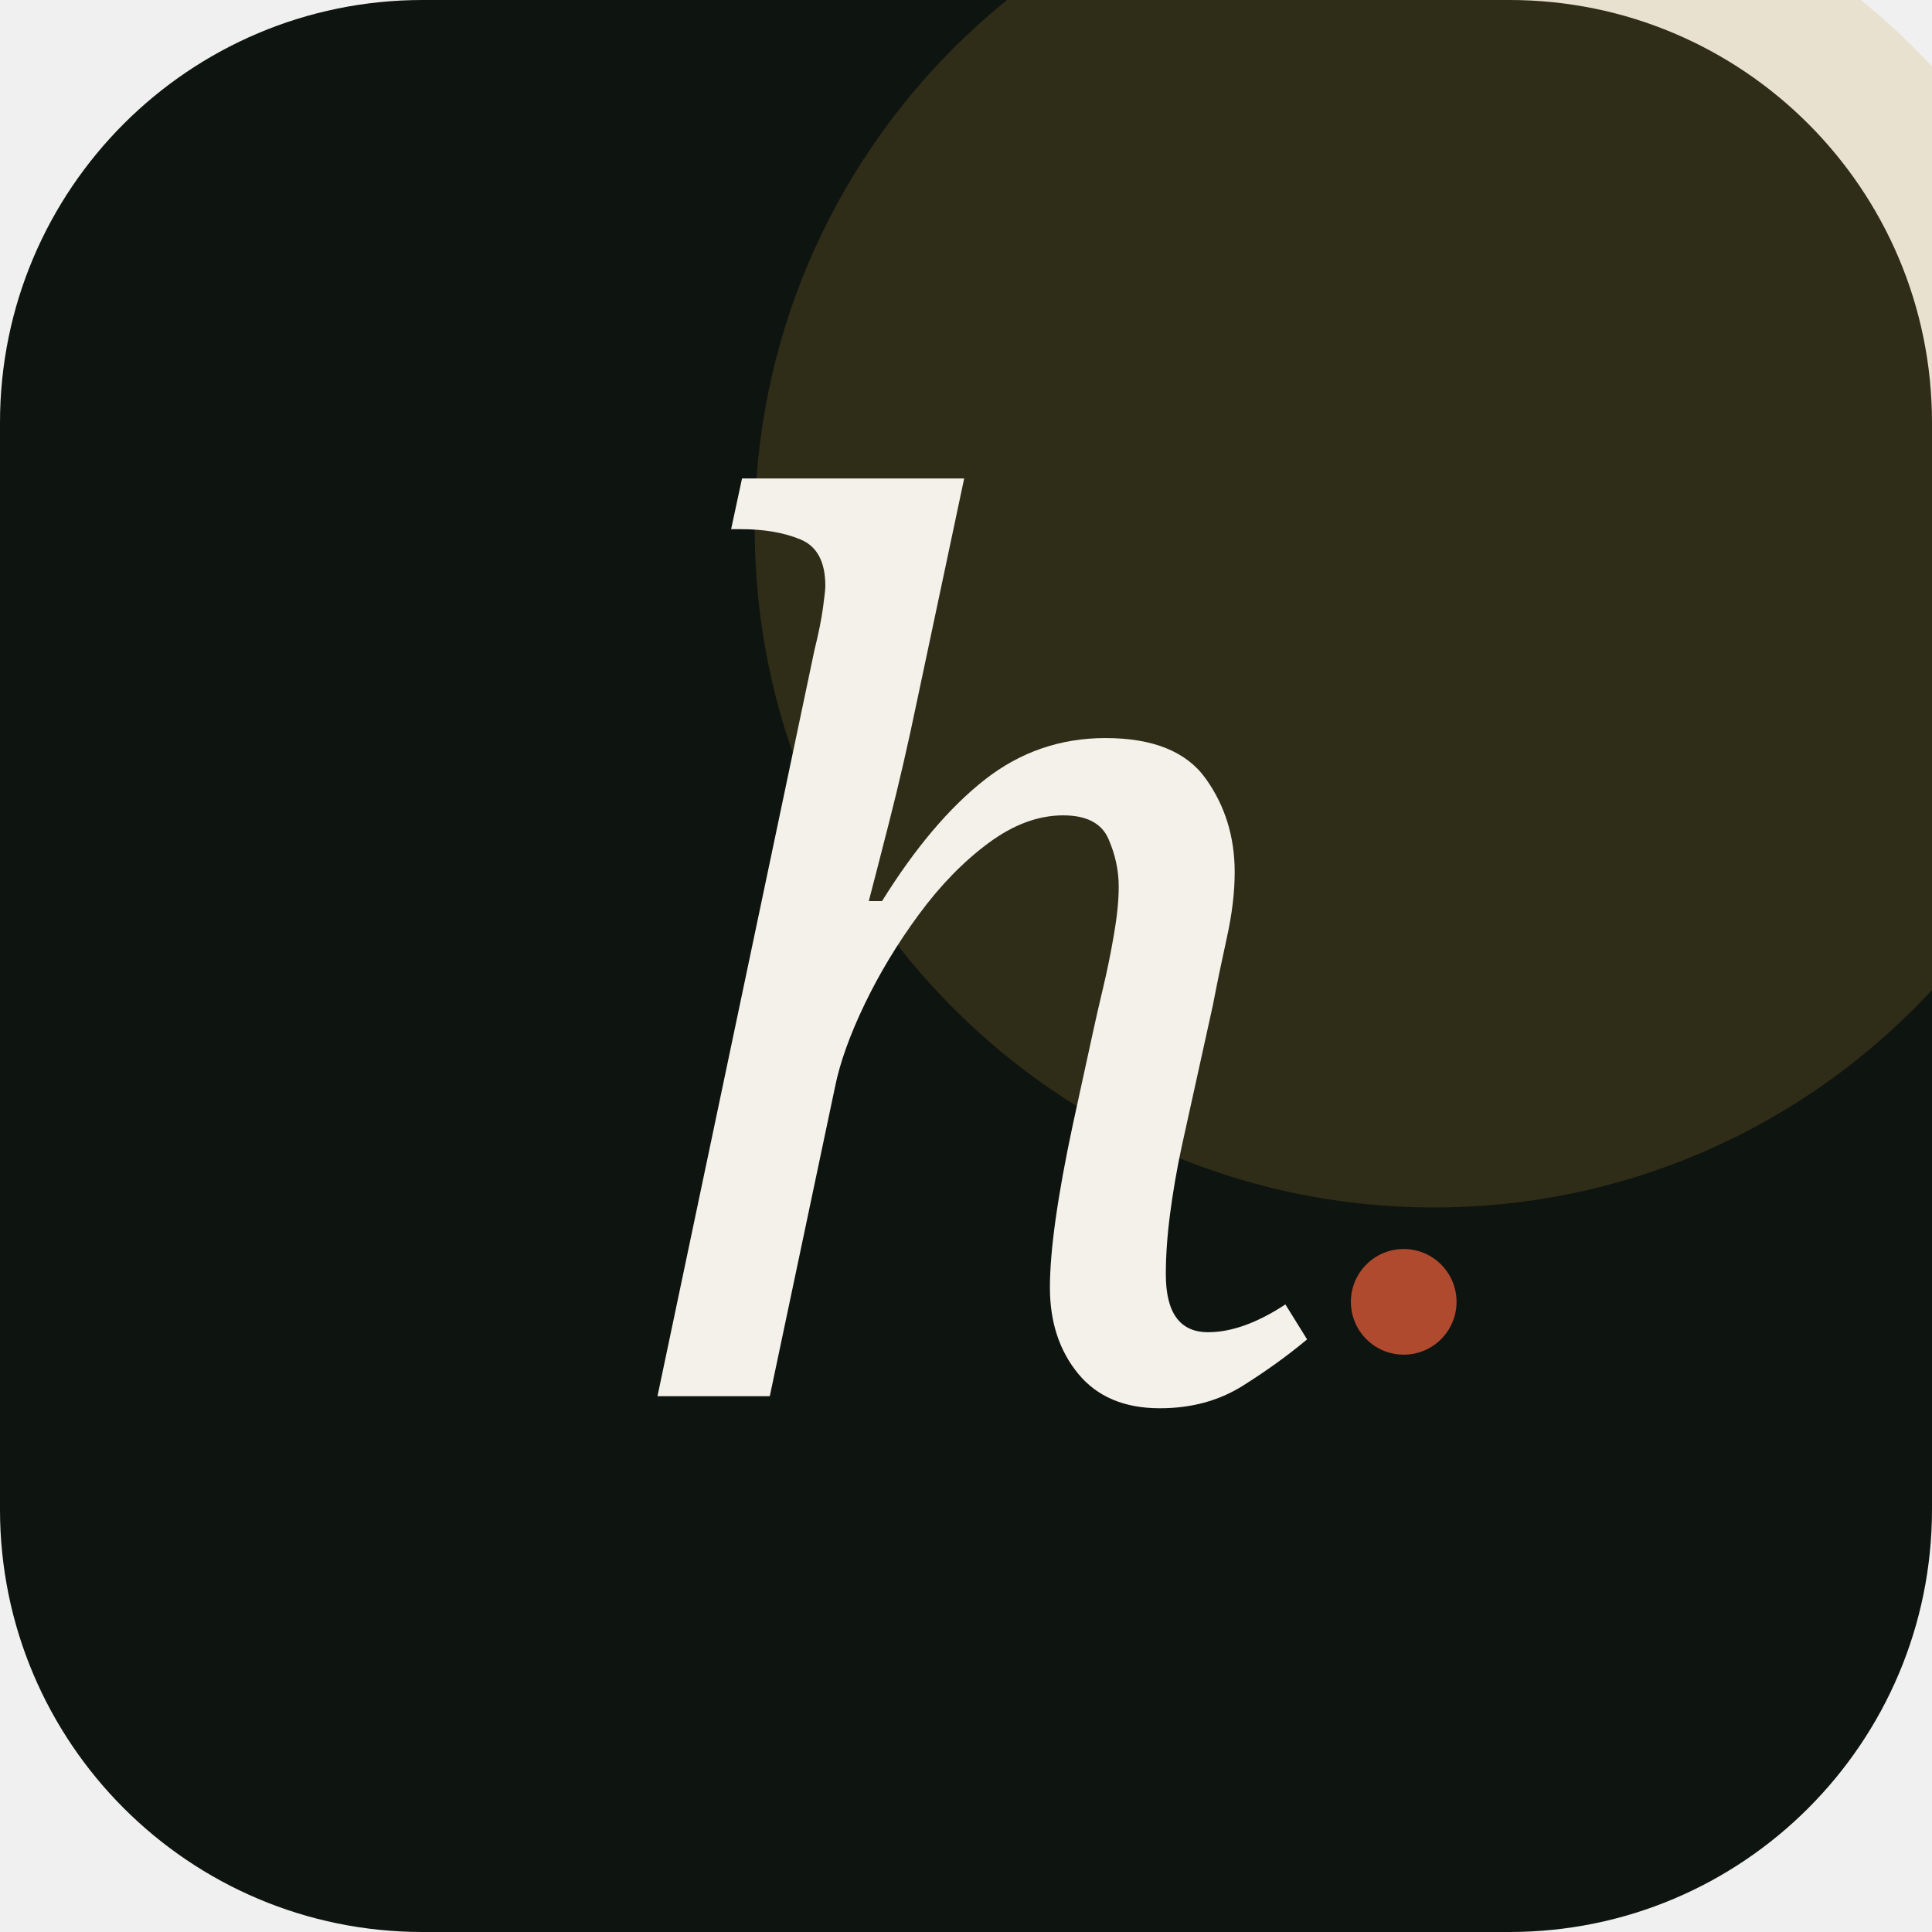
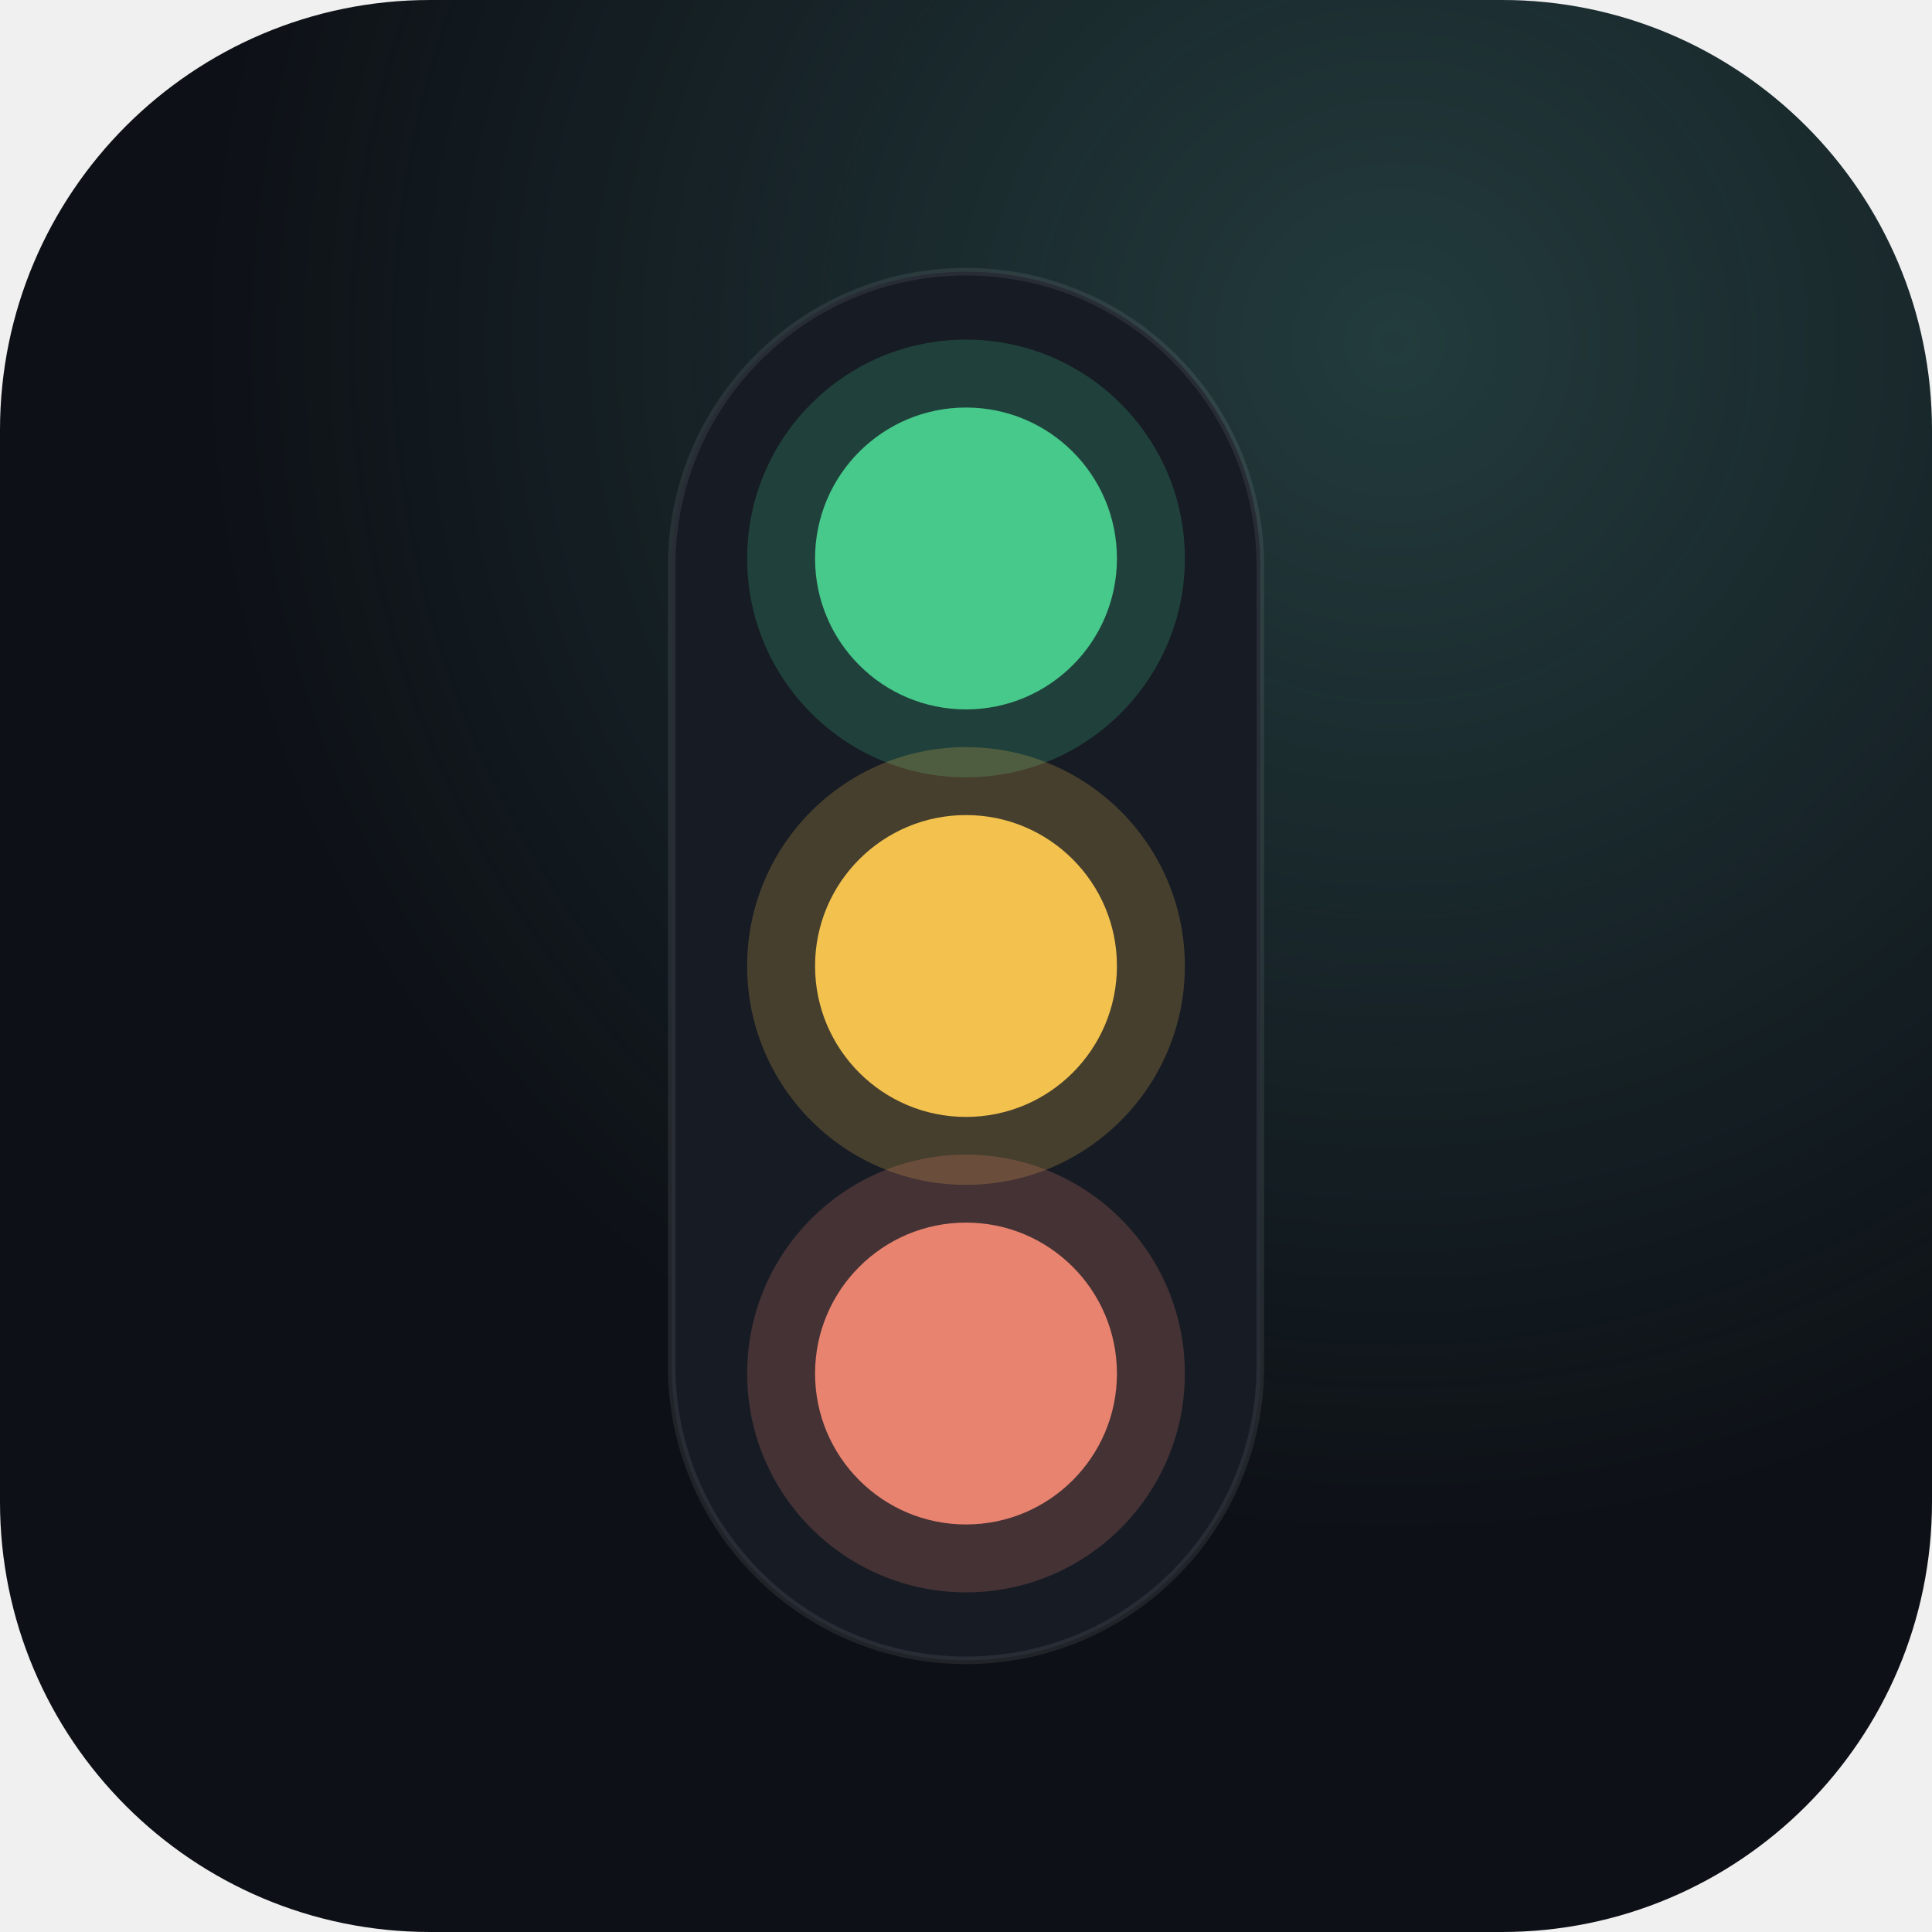
- <svg xmlns="http://www.w3.org/2000/svg" viewBox="0 0 512 512" width="512" height="512">
-   <rect width="512" height="512" rx="112" fill="#0e1410" />
-   <circle cx="380" cy="140" r="180" fill="#c89a3a" opacity="0.18" />
-   <text x="256" y="370" text-anchor="middle" font-family="ui-serif, 'Iowan Old Style', Georgia, serif" font-size="320" font-style="italic" font-weight="400" fill="#f4f1ea">h</text>
-   <circle cx="372" cy="345" r="14" fill="#b04a2e" />
+ <svg xmlns="http://www.w3.org/2000/svg" width="512" height="512" viewBox="0 0 512 512">
+   <defs>
+     <radialGradient id="glow" cx="72%" cy="18%" r="62%">
+       <stop offset="0%" stop-color="#6fd3c4" stop-opacity="0.22" />
+       <stop offset="100%" stop-color="#6fd3c4" stop-opacity="0" />
+     </radialGradient>
+   </defs>
+   <rect width="512" height="512" rx="114" fill="#0d1016" />
+   <rect width="512" height="512" rx="114" fill="url(#glow)" />
+   <rect x="178" y="72" width="156" height="368" rx="78" fill="#161b24" stroke="#ffffff" stroke-opacity="0.08" stroke-width="2" />
+   <circle cx="256" cy="148" r="58" fill="#46c98b" opacity="0.22" />
+   <circle cx="256" cy="256" r="58" fill="#f2c14e" opacity="0.22" />
+   <circle cx="256" cy="364" r="58" fill="#e8836f" opacity="0.22" />
+   <circle cx="256" cy="148" r="40" fill="#46c98b" />
+   <circle cx="256" cy="256" r="40" fill="#f2c14e" />
+   <circle cx="256" cy="364" r="40" fill="#e8836f" />
</svg>
